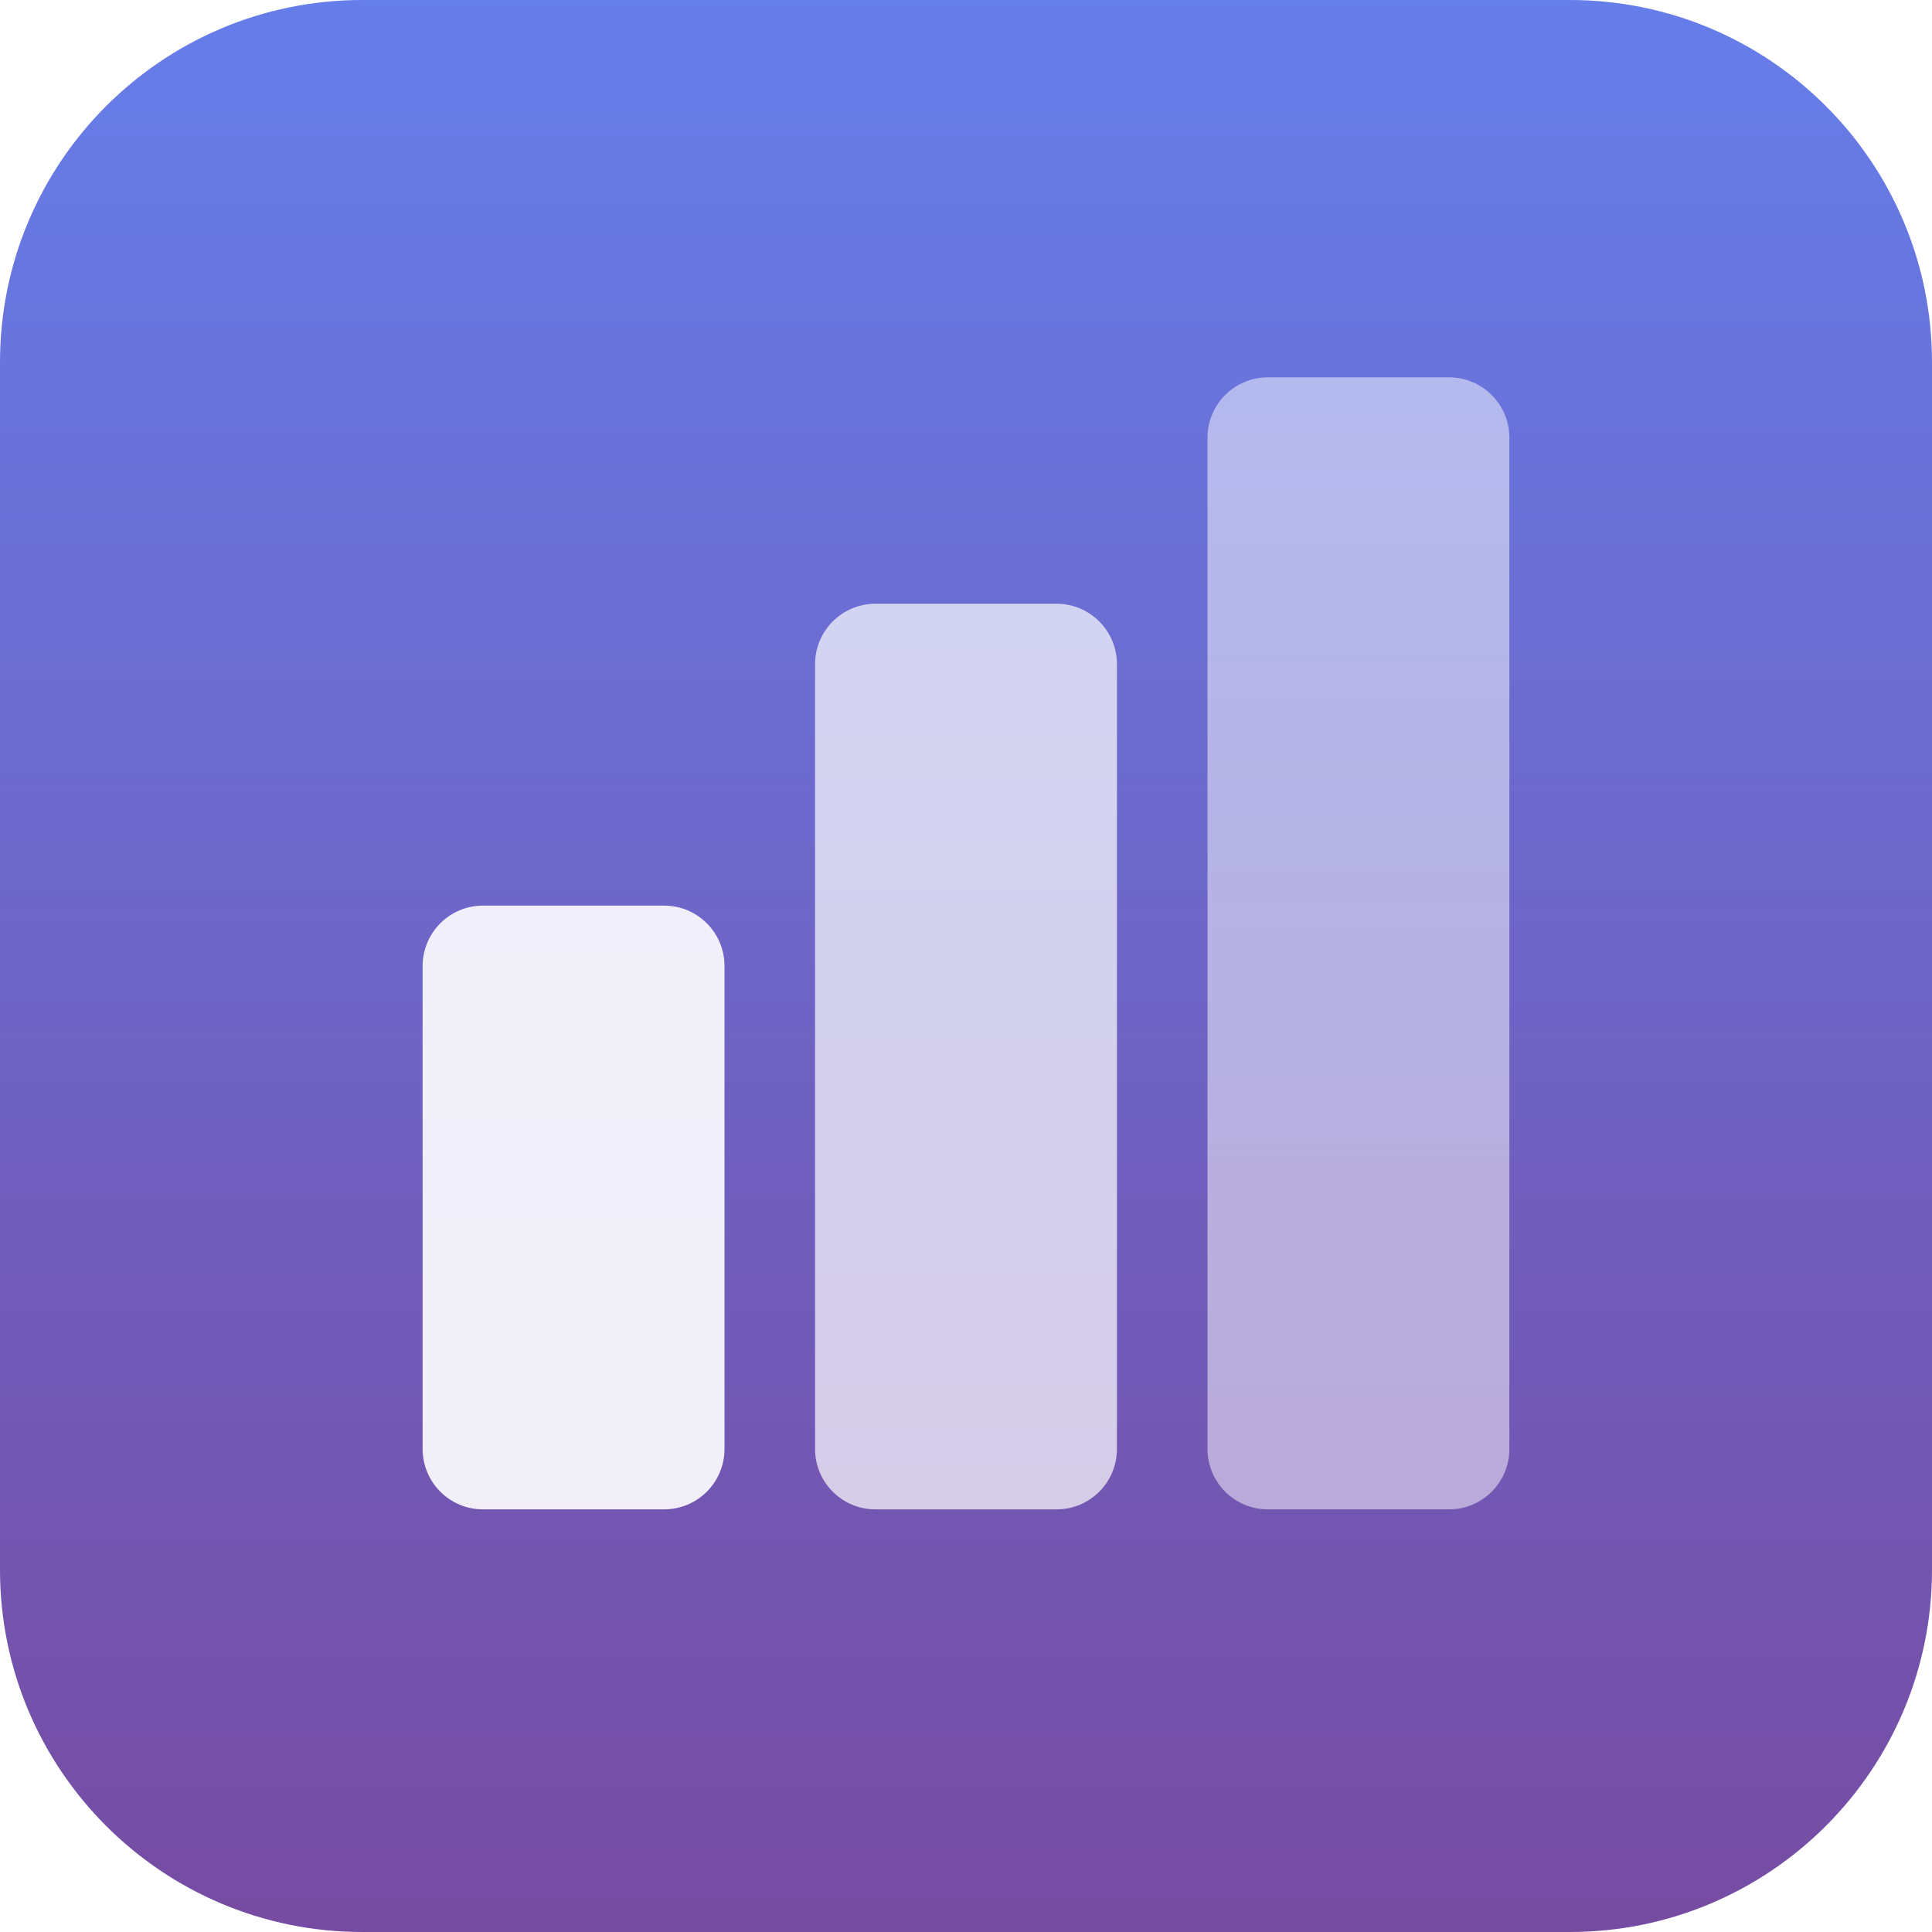
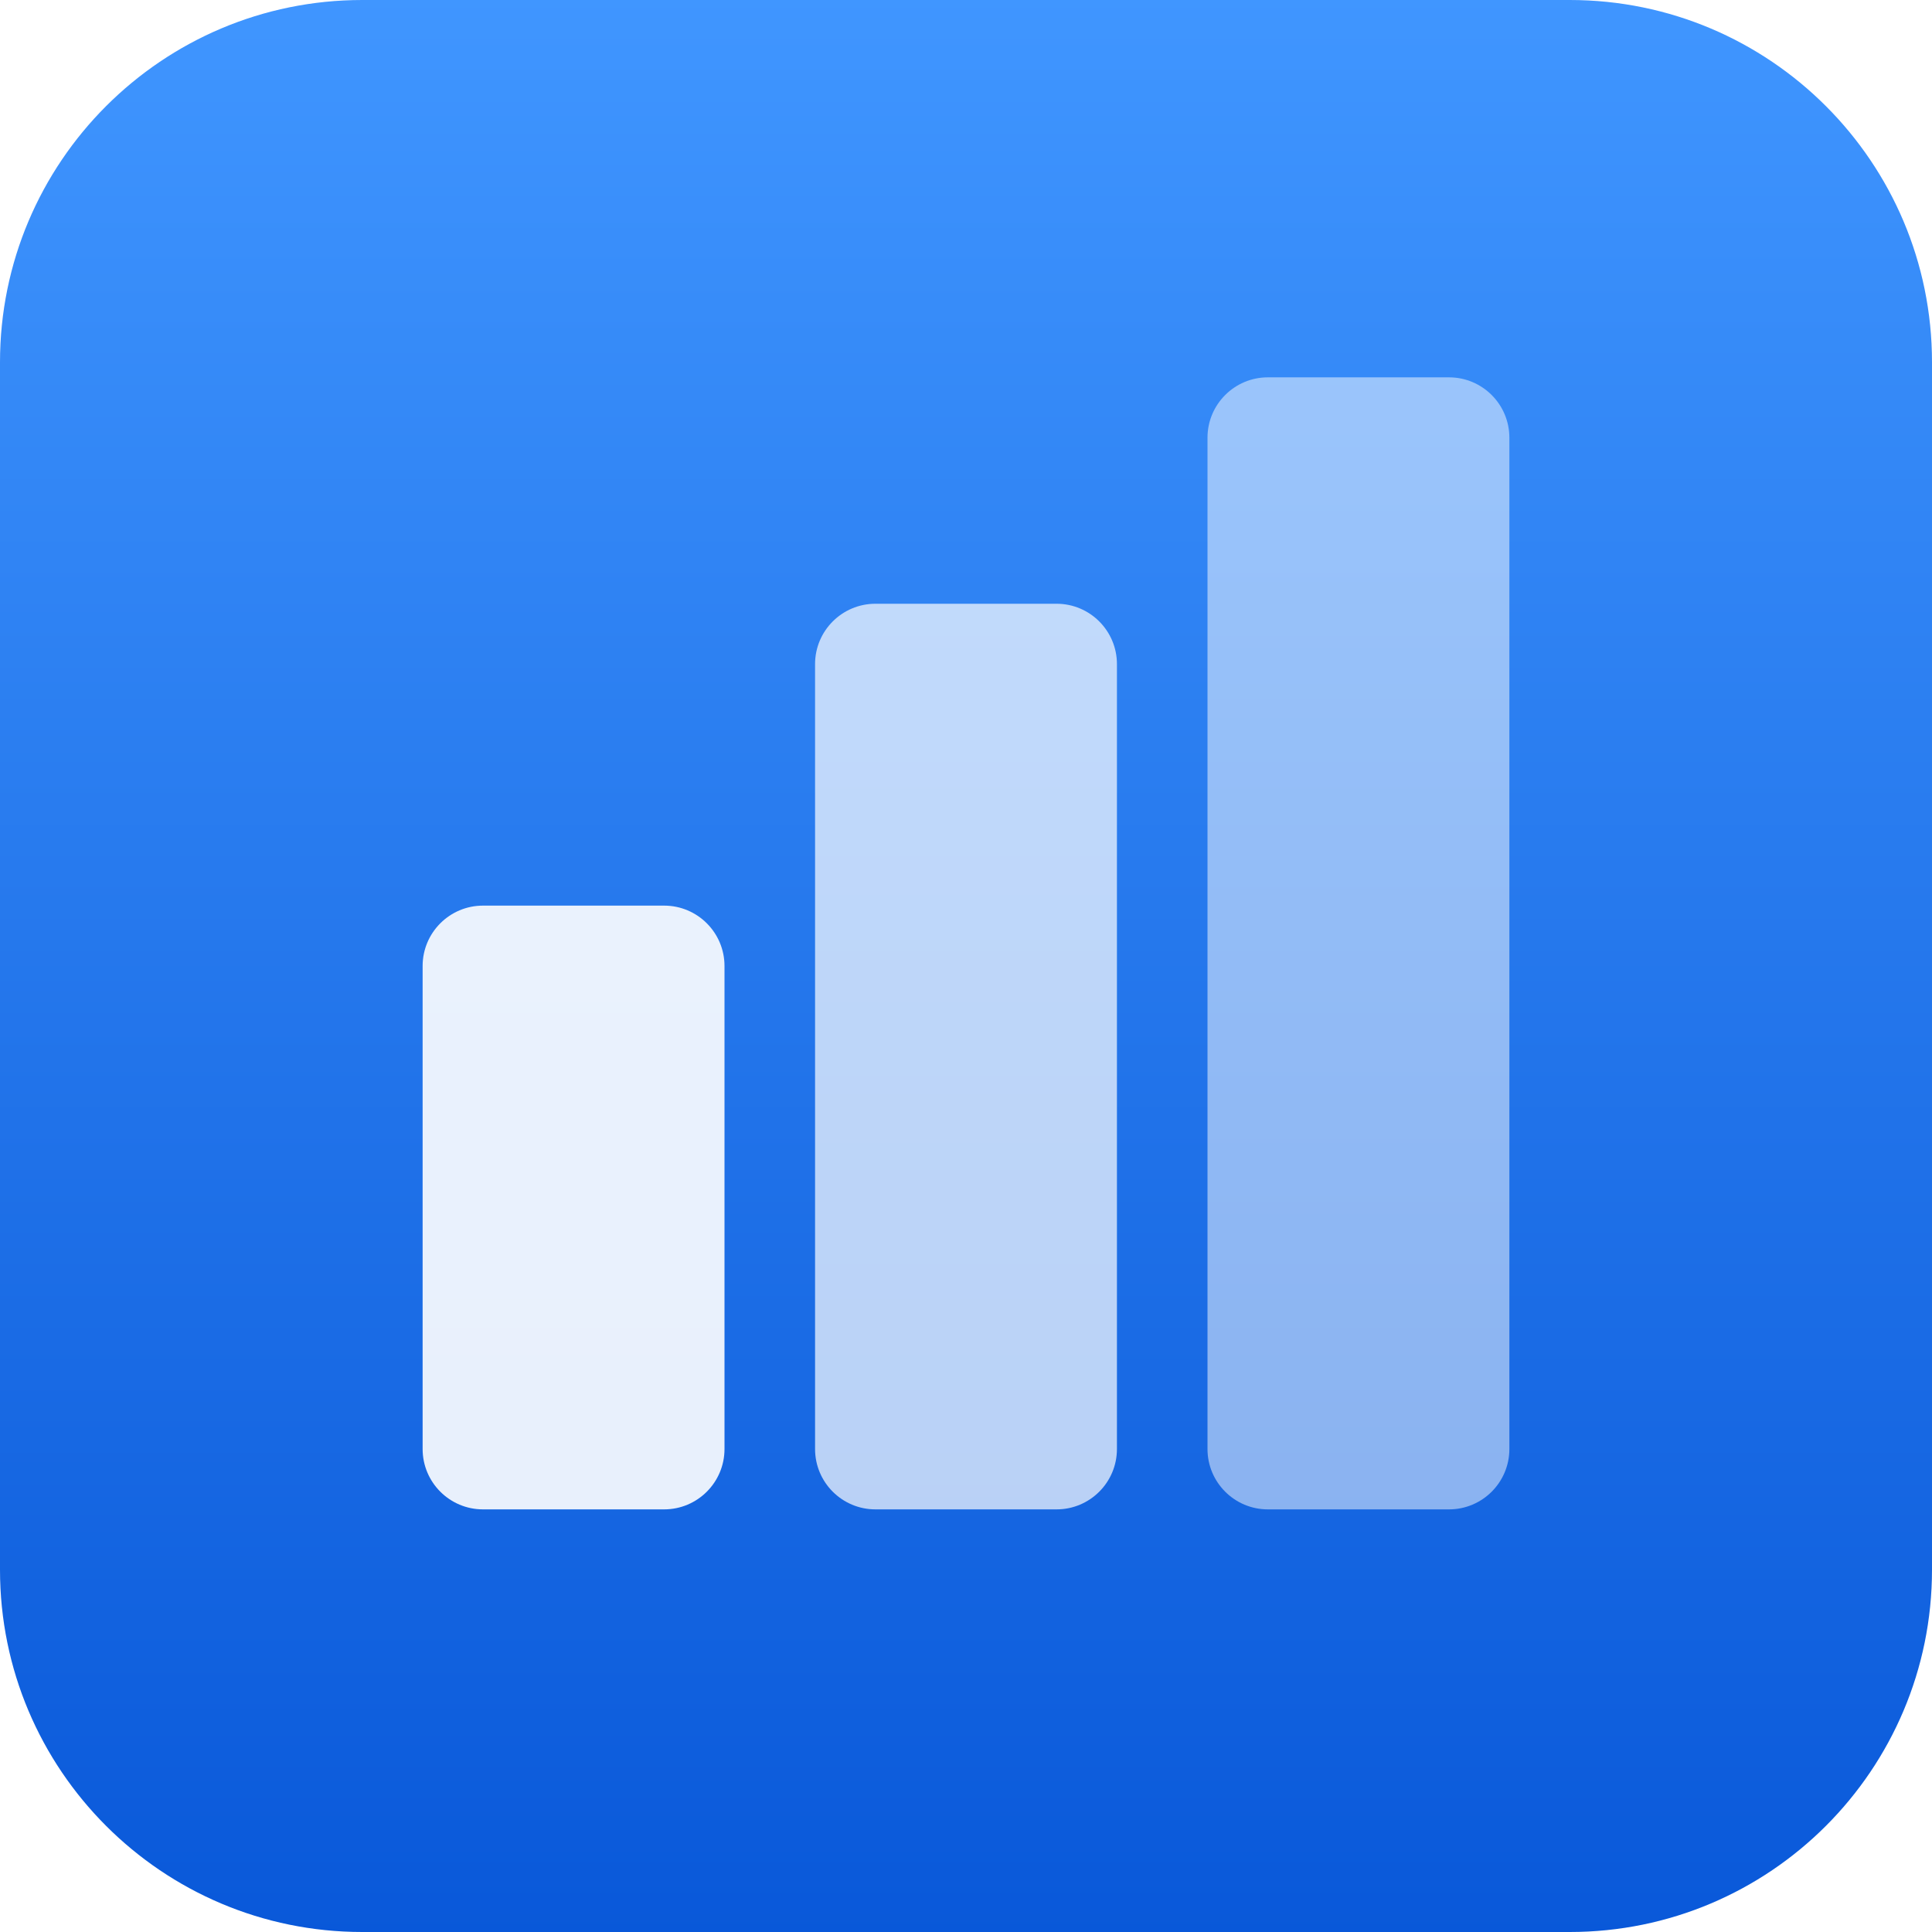
<svg xmlns="http://www.w3.org/2000/svg" width="128" height="128" viewBox="0 0 128 128">
  <defs>
    <linearGradient id="bg" x1="0%" y1="0%" x2="0%" y2="100%">
-       <stop offset="0%" style="stop-color:#667eea;stop-opacity:1" />
-       <stop offset="100%" style="stop-color:#764ba2;stop-opacity:1" />
+       <stop offset="0%" style="stop-color:#4096ff;stop-opacity:1" />
+       <stop offset="100%" style="stop-color:#0958d9;stop-opacity:1" />
    </linearGradient>
  </defs>
  <rect x="0" y="0" width="128" height="128" rx="24" fill="url(#bg)" />
  <rect x="28" y="60" width="20" height="40" rx="4" fill="rgba(255,255,255,0.9)" />
  <rect x="54" y="40" width="20" height="60" rx="4" fill="rgba(255,255,255,0.7)" />
  <rect x="80" y="25" width="20" height="75" rx="4" fill="rgba(255,255,255,0.5)" />
</svg>
